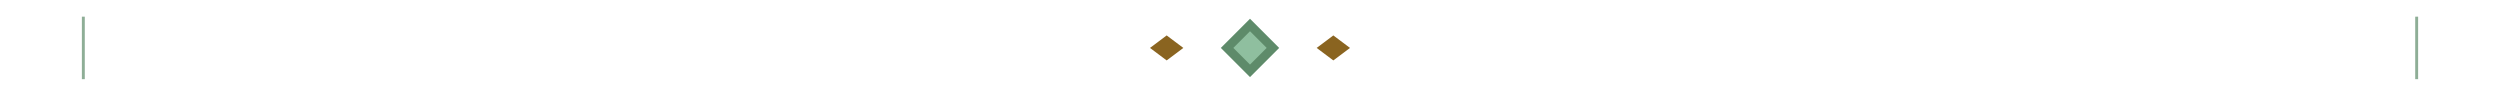
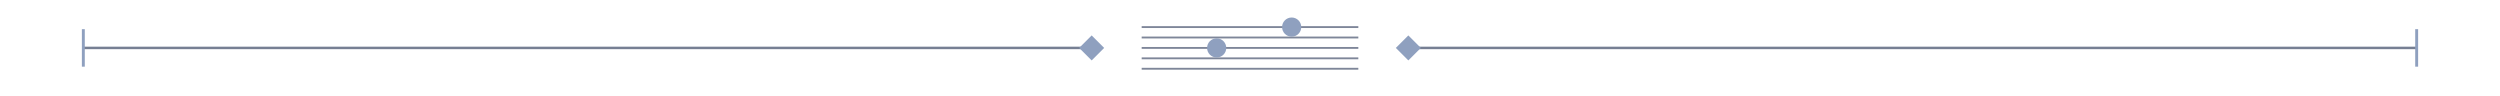
<svg xmlns="http://www.w3.org/2000/svg" viewBox="0 0 1200 46" width="1200" height="46">
-   <line x1="40" y1="23" x2="540" y2="23" stroke="url(#gGoldX)" stroke-width="1.6" />
-   <line x1="660" y1="23" x2="1160" y2="23" stroke="url(#gGoldX)" stroke-width="1.6" />
-   <path d="M 600 9 L 614 23 L 600 37 L 586 23 Z" fill="#5E8B6A" />
-   <path d="M 600 15 L 608 23 L 600 31 L 592 23 Z" fill="#8FBF9F" />
-   <path d="M 560 17 L 568 23 L 560 29 L 552 23 Z" fill="#8A6420" />
-   <path d="M 640 17 L 648 23 L 640 29 L 632 23 Z" fill="#8A6420" />
-   <line x1="40" y1="8" x2="40" y2="38" stroke="#5E8B6A" stroke-width="1.4" opacity="0.7" />
-   <line x1="1160" y1="8" x2="1160" y2="38" stroke="#5E8B6A" stroke-width="1.4" opacity="0.7" />
+   <line x1="40" y1="23" x2="524" y2="23" stroke="#5E6880" stroke-width="1.2" opacity="0.85" />
+   <line x1="676" y1="23" x2="1160" y2="23" stroke="#5E6880" stroke-width="1.2" opacity="0.85" />
+   <line x1="40" y1="14" x2="40" y2="32" stroke="#8FA0BF" stroke-width="1.4" />
+   <line x1="1160" y1="14" x2="1160" y2="32" stroke="#8FA0BF" stroke-width="1.4" />
+   <path d="M 524 17 L 530 23 L 524 29 L 518 23 Z" fill="#8FA0BF" />
+   <path d="M 676 17 L 682 23 L 676 29 L 670 23 Z" fill="#8FA0BF" />
+   <line x1="548" y1="13" x2="652" y2="13" stroke="#5E6880" stroke-width="0.9" opacity="0.8" />
+   <line x1="548" y1="18" x2="652" y2="18" stroke="#5E6880" stroke-width="0.9" opacity="0.8" />
+   <line x1="548" y1="23" x2="652" y2="23" stroke="#5E6880" stroke-width="0.9" opacity="0.8" />
+   <line x1="548" y1="28" x2="652" y2="28" stroke="#5E6880" stroke-width="0.9" opacity="0.8" />
+   <line x1="548" y1="33" x2="652" y2="33" stroke="#5E6880" stroke-width="0.9" opacity="0.8" />
+   <circle cx="584" cy="23" r="4.6" fill="#8FA0BF" />
+   <circle cx="620" cy="13" r="4.6" fill="#8FA0BF" />
</svg>
